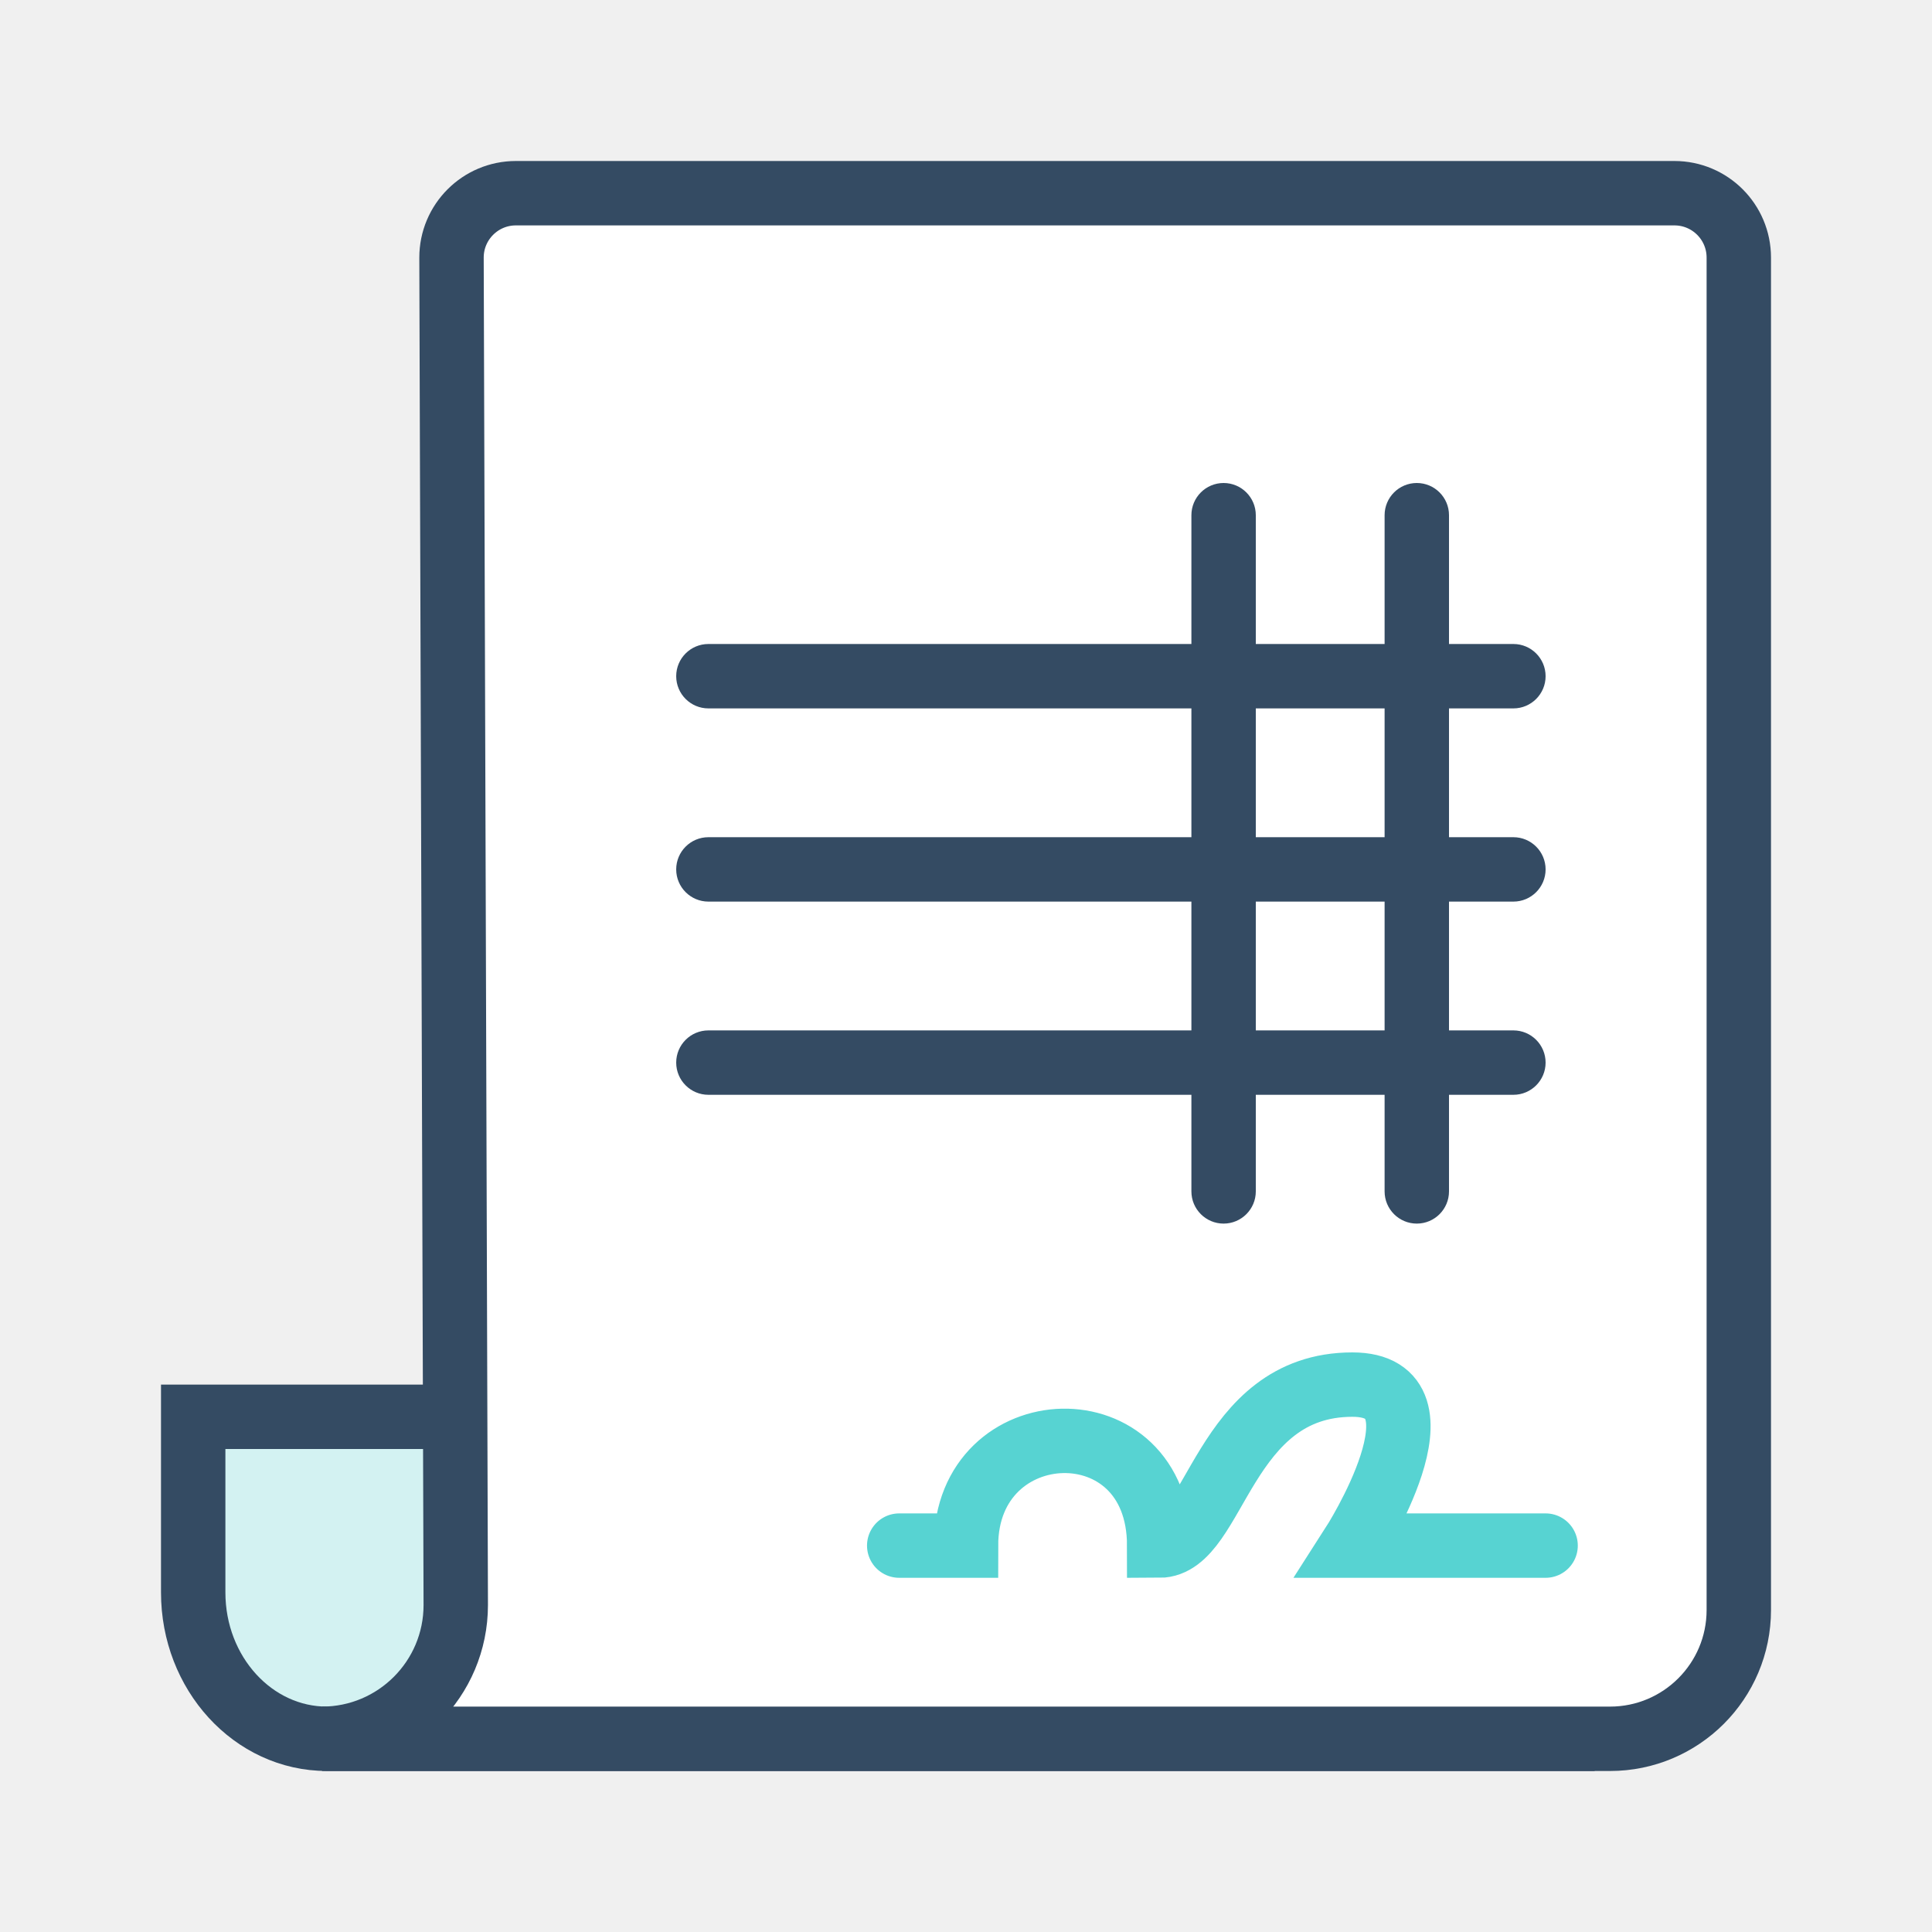
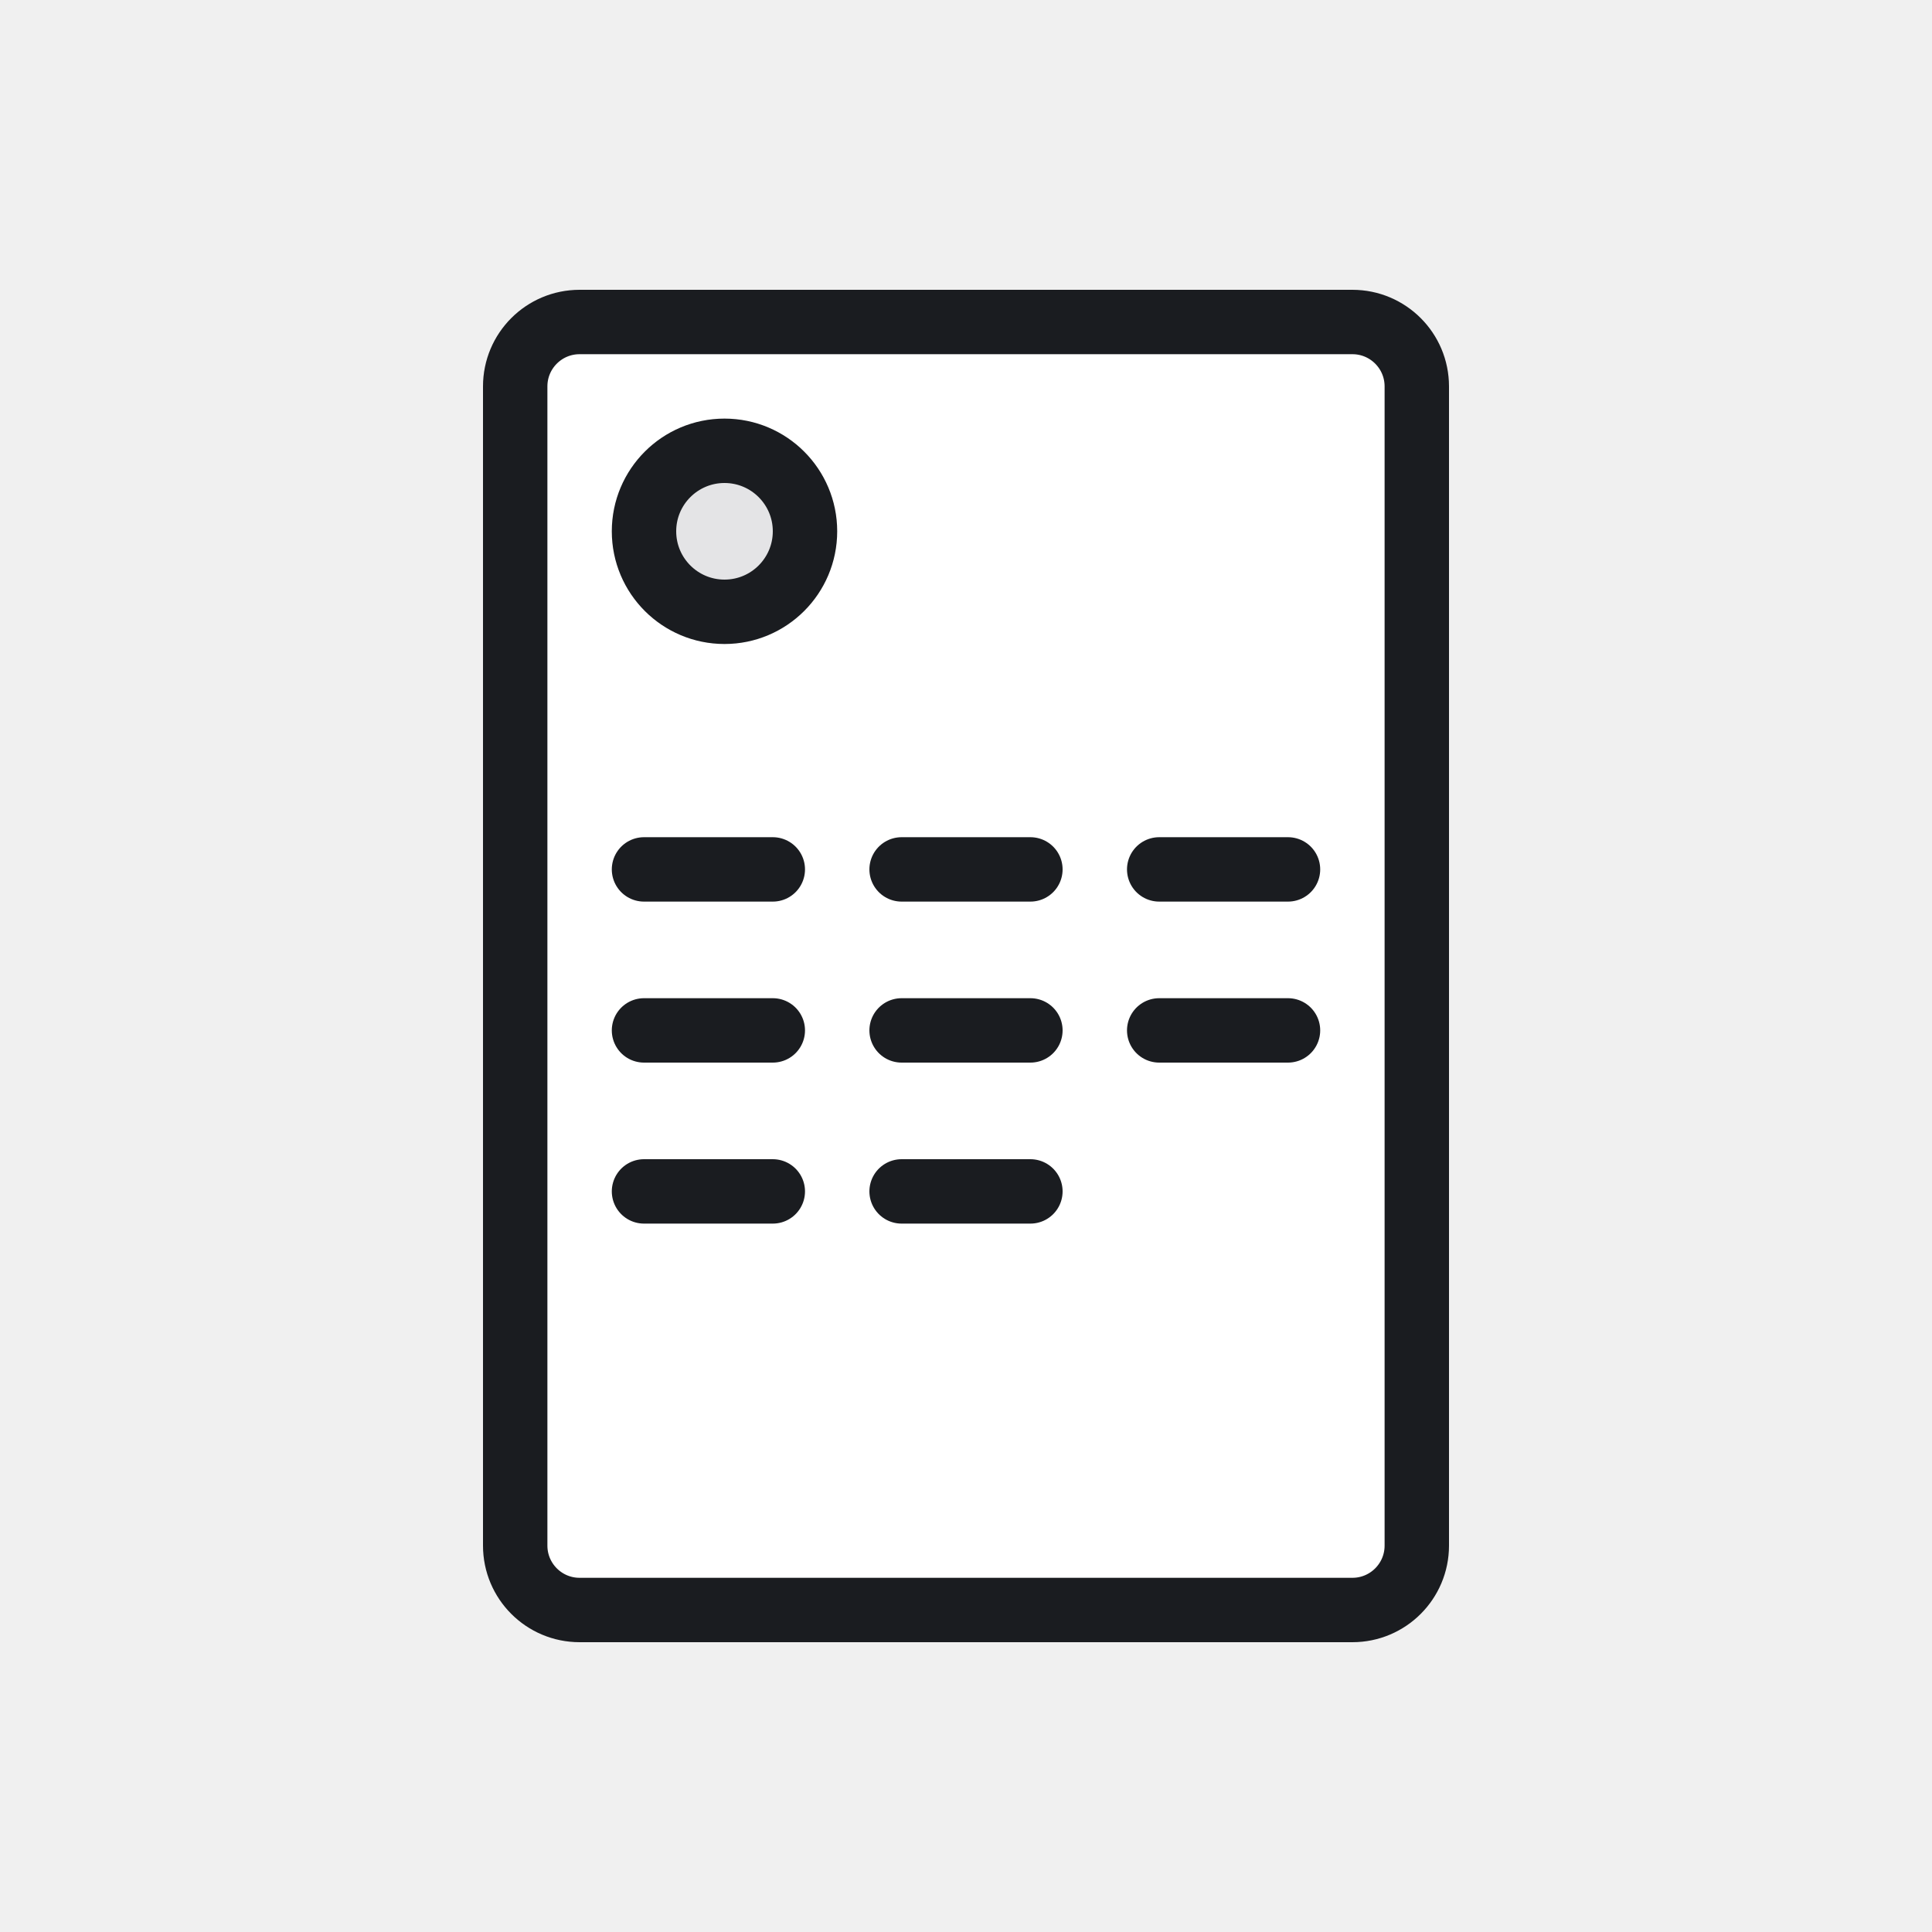
- <svg xmlns="http://www.w3.org/2000/svg" width="60" height="60" viewBox="0 0 60 60">
-   <g fill="none" fill-rule="evenodd">
-     <polygon points="0 0 60 0 60 60 0 60" />
-     <polygon points="0 0 60 0 60 60 0 60" />
-     <path fill="#D3F2F2" fill-rule="nonzero" stroke="#344B63" stroke-width="2" d="M6,49.455 L6,44 L45.369,44 L45.369,49.455 C45.369,51.965 47.229,54 49.523,54 L10.154,54 C7.86,54 6,51.965 6,49.455 Z" />
-     <path fill="#FFF" fill-rule="nonzero" stroke="#344B63" stroke-width="2" d="M54,50 C54,52.209 52.209,54 50,54 L10,54 C12.294,54 14.154,52.14 14.154,49.846 L14.022,8.006 C14.022,8.004 14.022,8.002 14.022,8 C14.022,6.895 14.917,6 16.022,6 L52,6 C53.105,6 54,6.895 54,8 L54,50 Z" />
-     <path fill="#344B63" fill-rule="nonzero" d="M22 20L47 20C47.552 20 48 20.448 48 21 48 21.552 47.552 22 47 22L22 22C21.448 22 21 21.552 21 21 21 20.448 21.448 20 22 20zM22 26L47 26C47.552 26 48 26.448 48 27 48 27.552 47.552 28 47 28L22 28C21.448 28 21 27.552 21 27 21 26.448 21.448 26 22 26zM22 32L47 32C47.552 32 48 32.448 48 33 48 33.552 47.552 34 47 34L22 34C21.448 34 21 33.552 21 33 21 32.448 21.448 32 22 32z" />
-     <path fill="#344B63" fill-rule="nonzero" d="M44 15C44.552 15 45 15.448 45 16L45 37C45 37.552 44.552 38 44 38 43.448 38 43 37.552 43 37L43 16C43 15.448 43.448 15 44 15zM38 15C38.552 15 39 15.448 39 16L39 37C39 37.552 38.552 38 38 38 37.448 38 37 37.552 37 37L37 16C37 15.448 37.448 15 38 15z" />
-     <path stroke="#57D3D2" stroke-linecap="round" stroke-width="2" d="M48,48 L42,48 C42,48 45.213,43 42,43 C37.964,43 37.762,48 36,48 C36,43.541 30,43.787 30,48 L27.926,48" />
+ <svg xmlns="http://www.w3.org/2000/svg" width="60" height="60" viewBox="0 0 60 60" fill="none">
+   <g clip-path="url(#clip0_5676_10899)">
+     <path d="M16 12C16 10.895 16.895 10 18 10H42C43.105 10 44 10.895 44 12V48C44 49.105 43.105 50 42 50H18C16.895 50 16 49.105 16 48V12Z" fill="white" stroke="#1A1C20" stroke-width="2" />
+     <circle cx="22.5" cy="16.5" r="2.5" fill="#E4E4E6" stroke="#1A1C20" stroke-width="2" />
+     <line x1="20" y1="27" x2="24" y2="27" stroke="#1A1C20" stroke-width="2" stroke-linecap="round" />
+     <line x1="28" y1="27" x2="32" y2="27" stroke="#1A1C20" stroke-width="2" stroke-linecap="round" />
+     <line x1="36" y1="27" x2="40" y2="27" stroke="#1A1C20" stroke-width="2" stroke-linecap="round" />
+     <line x1="20" y1="32" x2="24" y2="32" stroke="#1A1C20" stroke-width="2" stroke-linecap="round" />
+     <line x1="20" y1="37" x2="24" y2="37" stroke="#1A1C20" stroke-width="2" stroke-linecap="round" />
+     <line x1="28" y1="32" x2="32" y2="32" stroke="#1A1C20" stroke-width="2" stroke-linecap="round" />
+     <line x1="36" y1="32" x2="40" y2="32" stroke="#1A1C20" stroke-width="2" stroke-linecap="round" />
+     <line x1="28" y1="37" x2="32" y2="37" stroke="#1A1C20" stroke-width="2" stroke-linecap="round" />
  </g>
+   <defs>
+     <clipPath id="clip0_5676_10899">
+       <rect width="60" height="60" fill="white" />
+     </clipPath>
+   </defs>
</svg>
